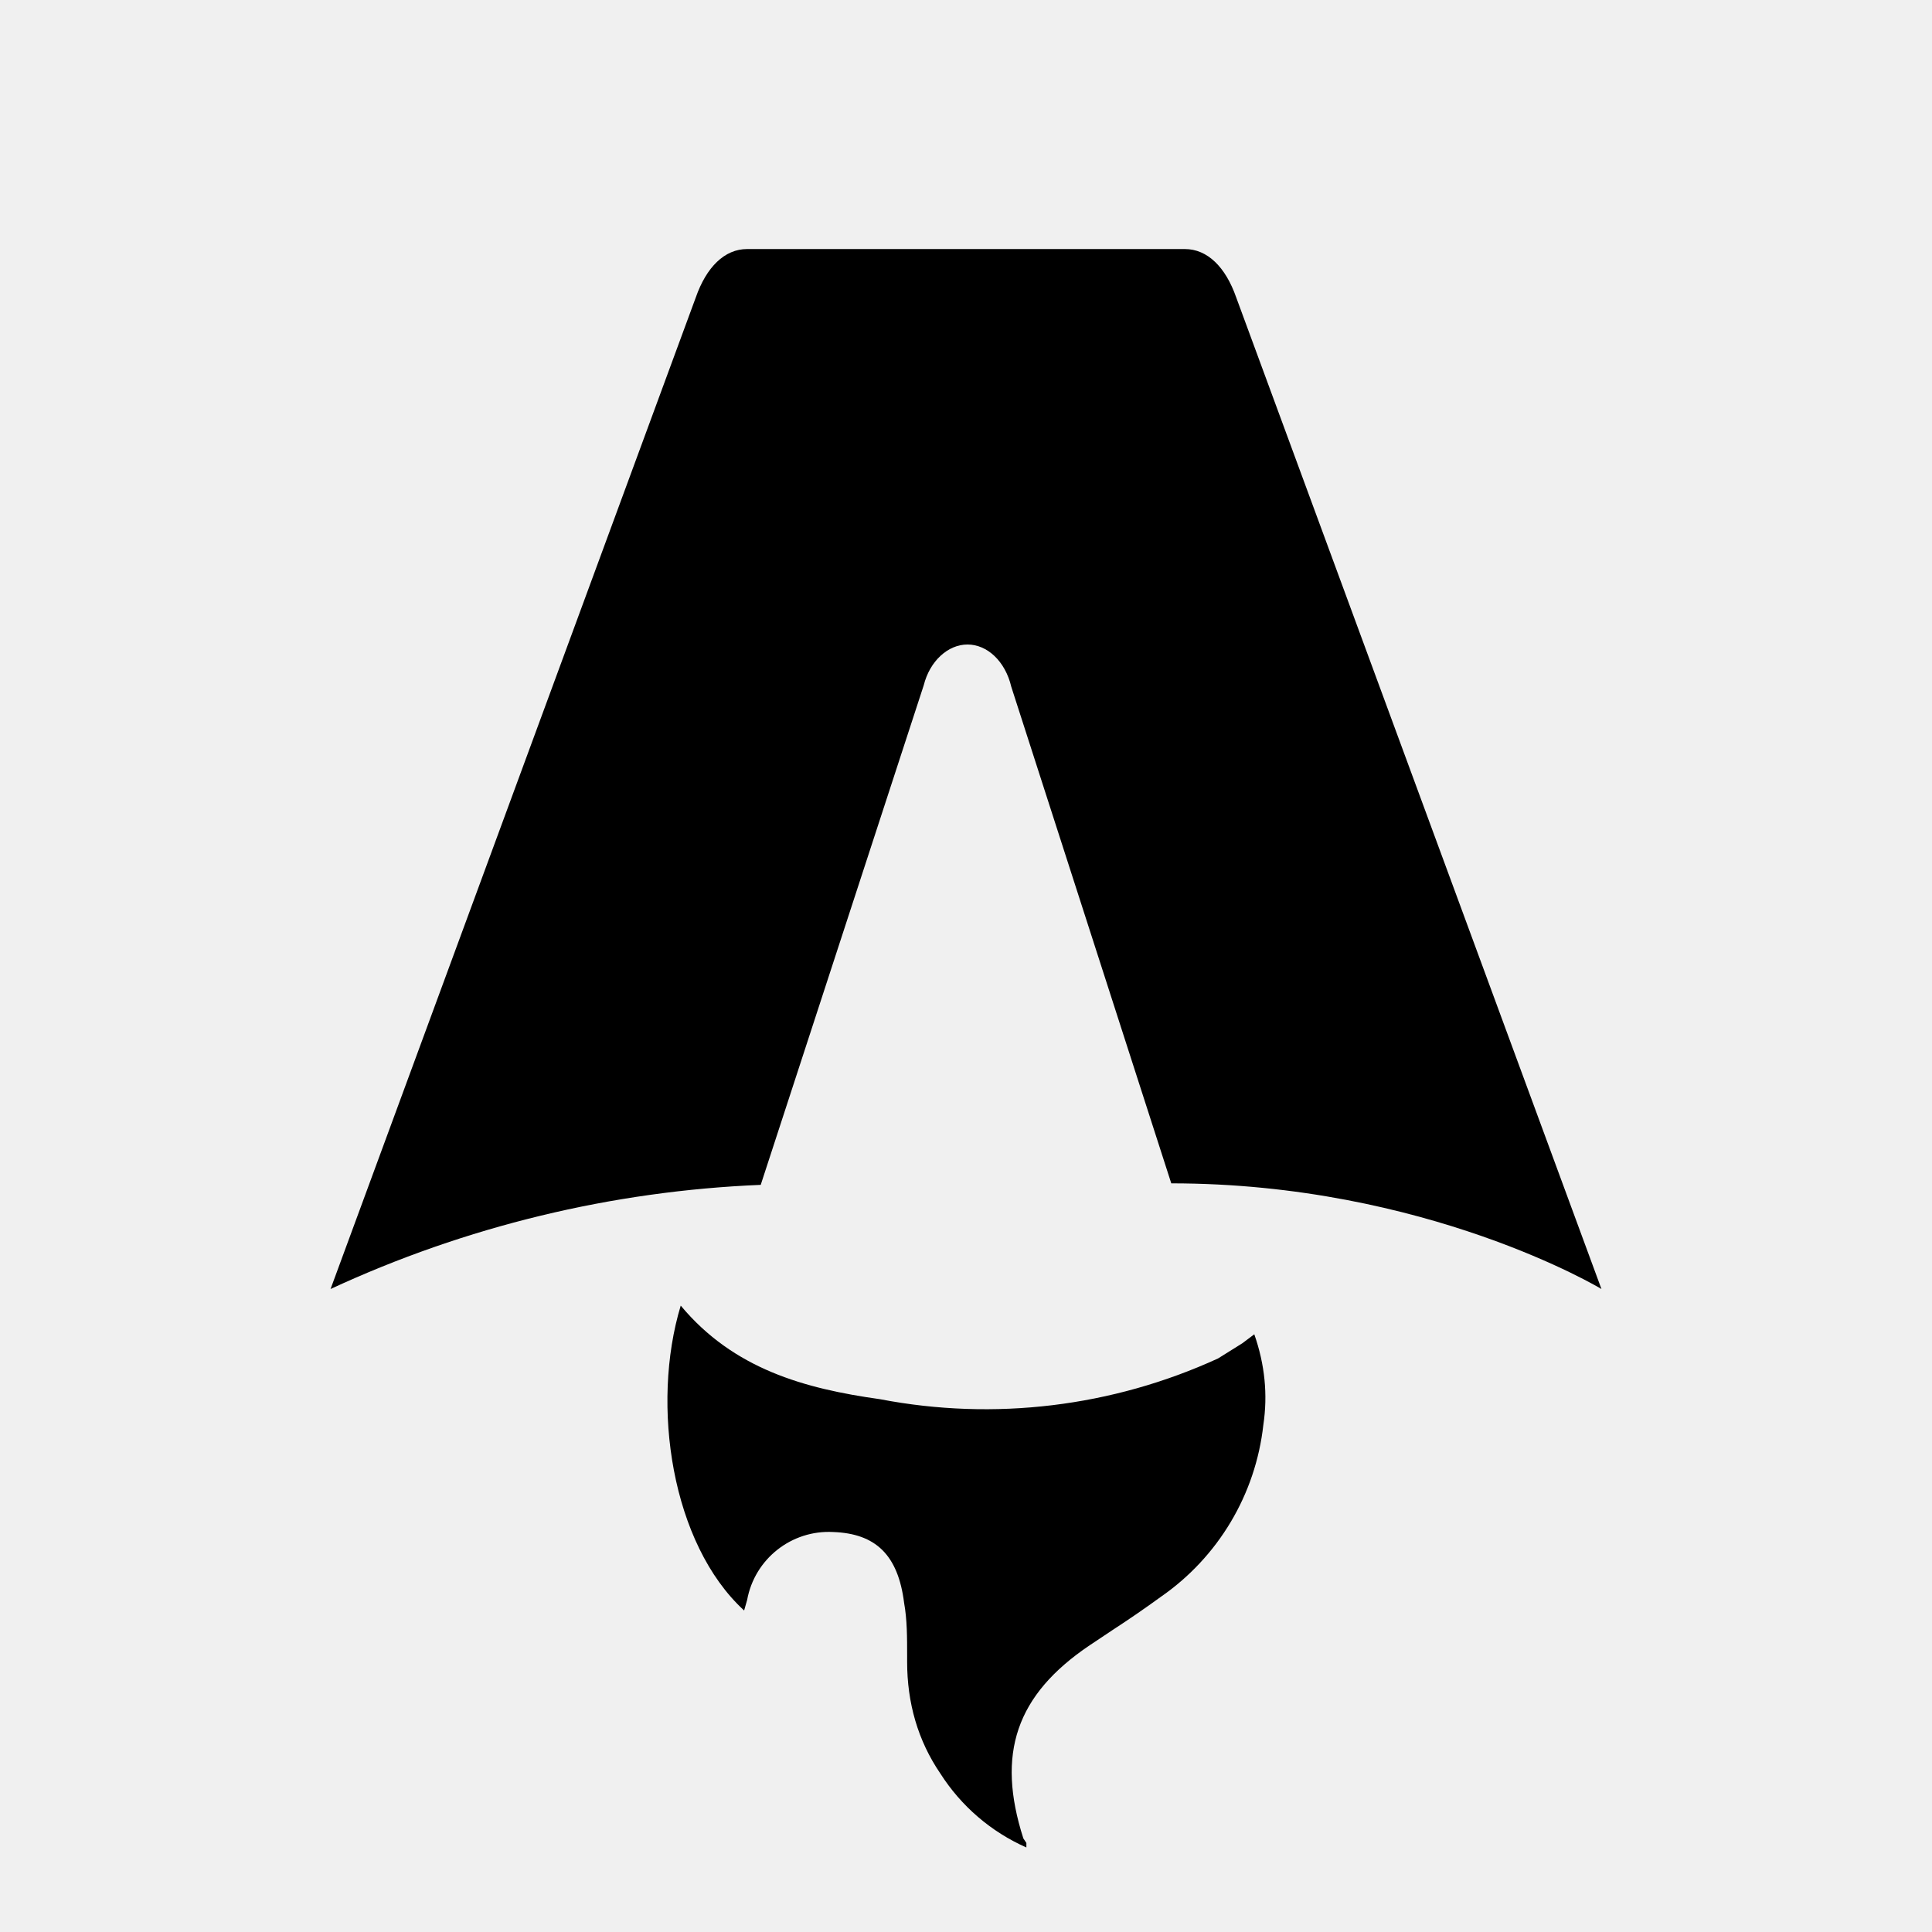
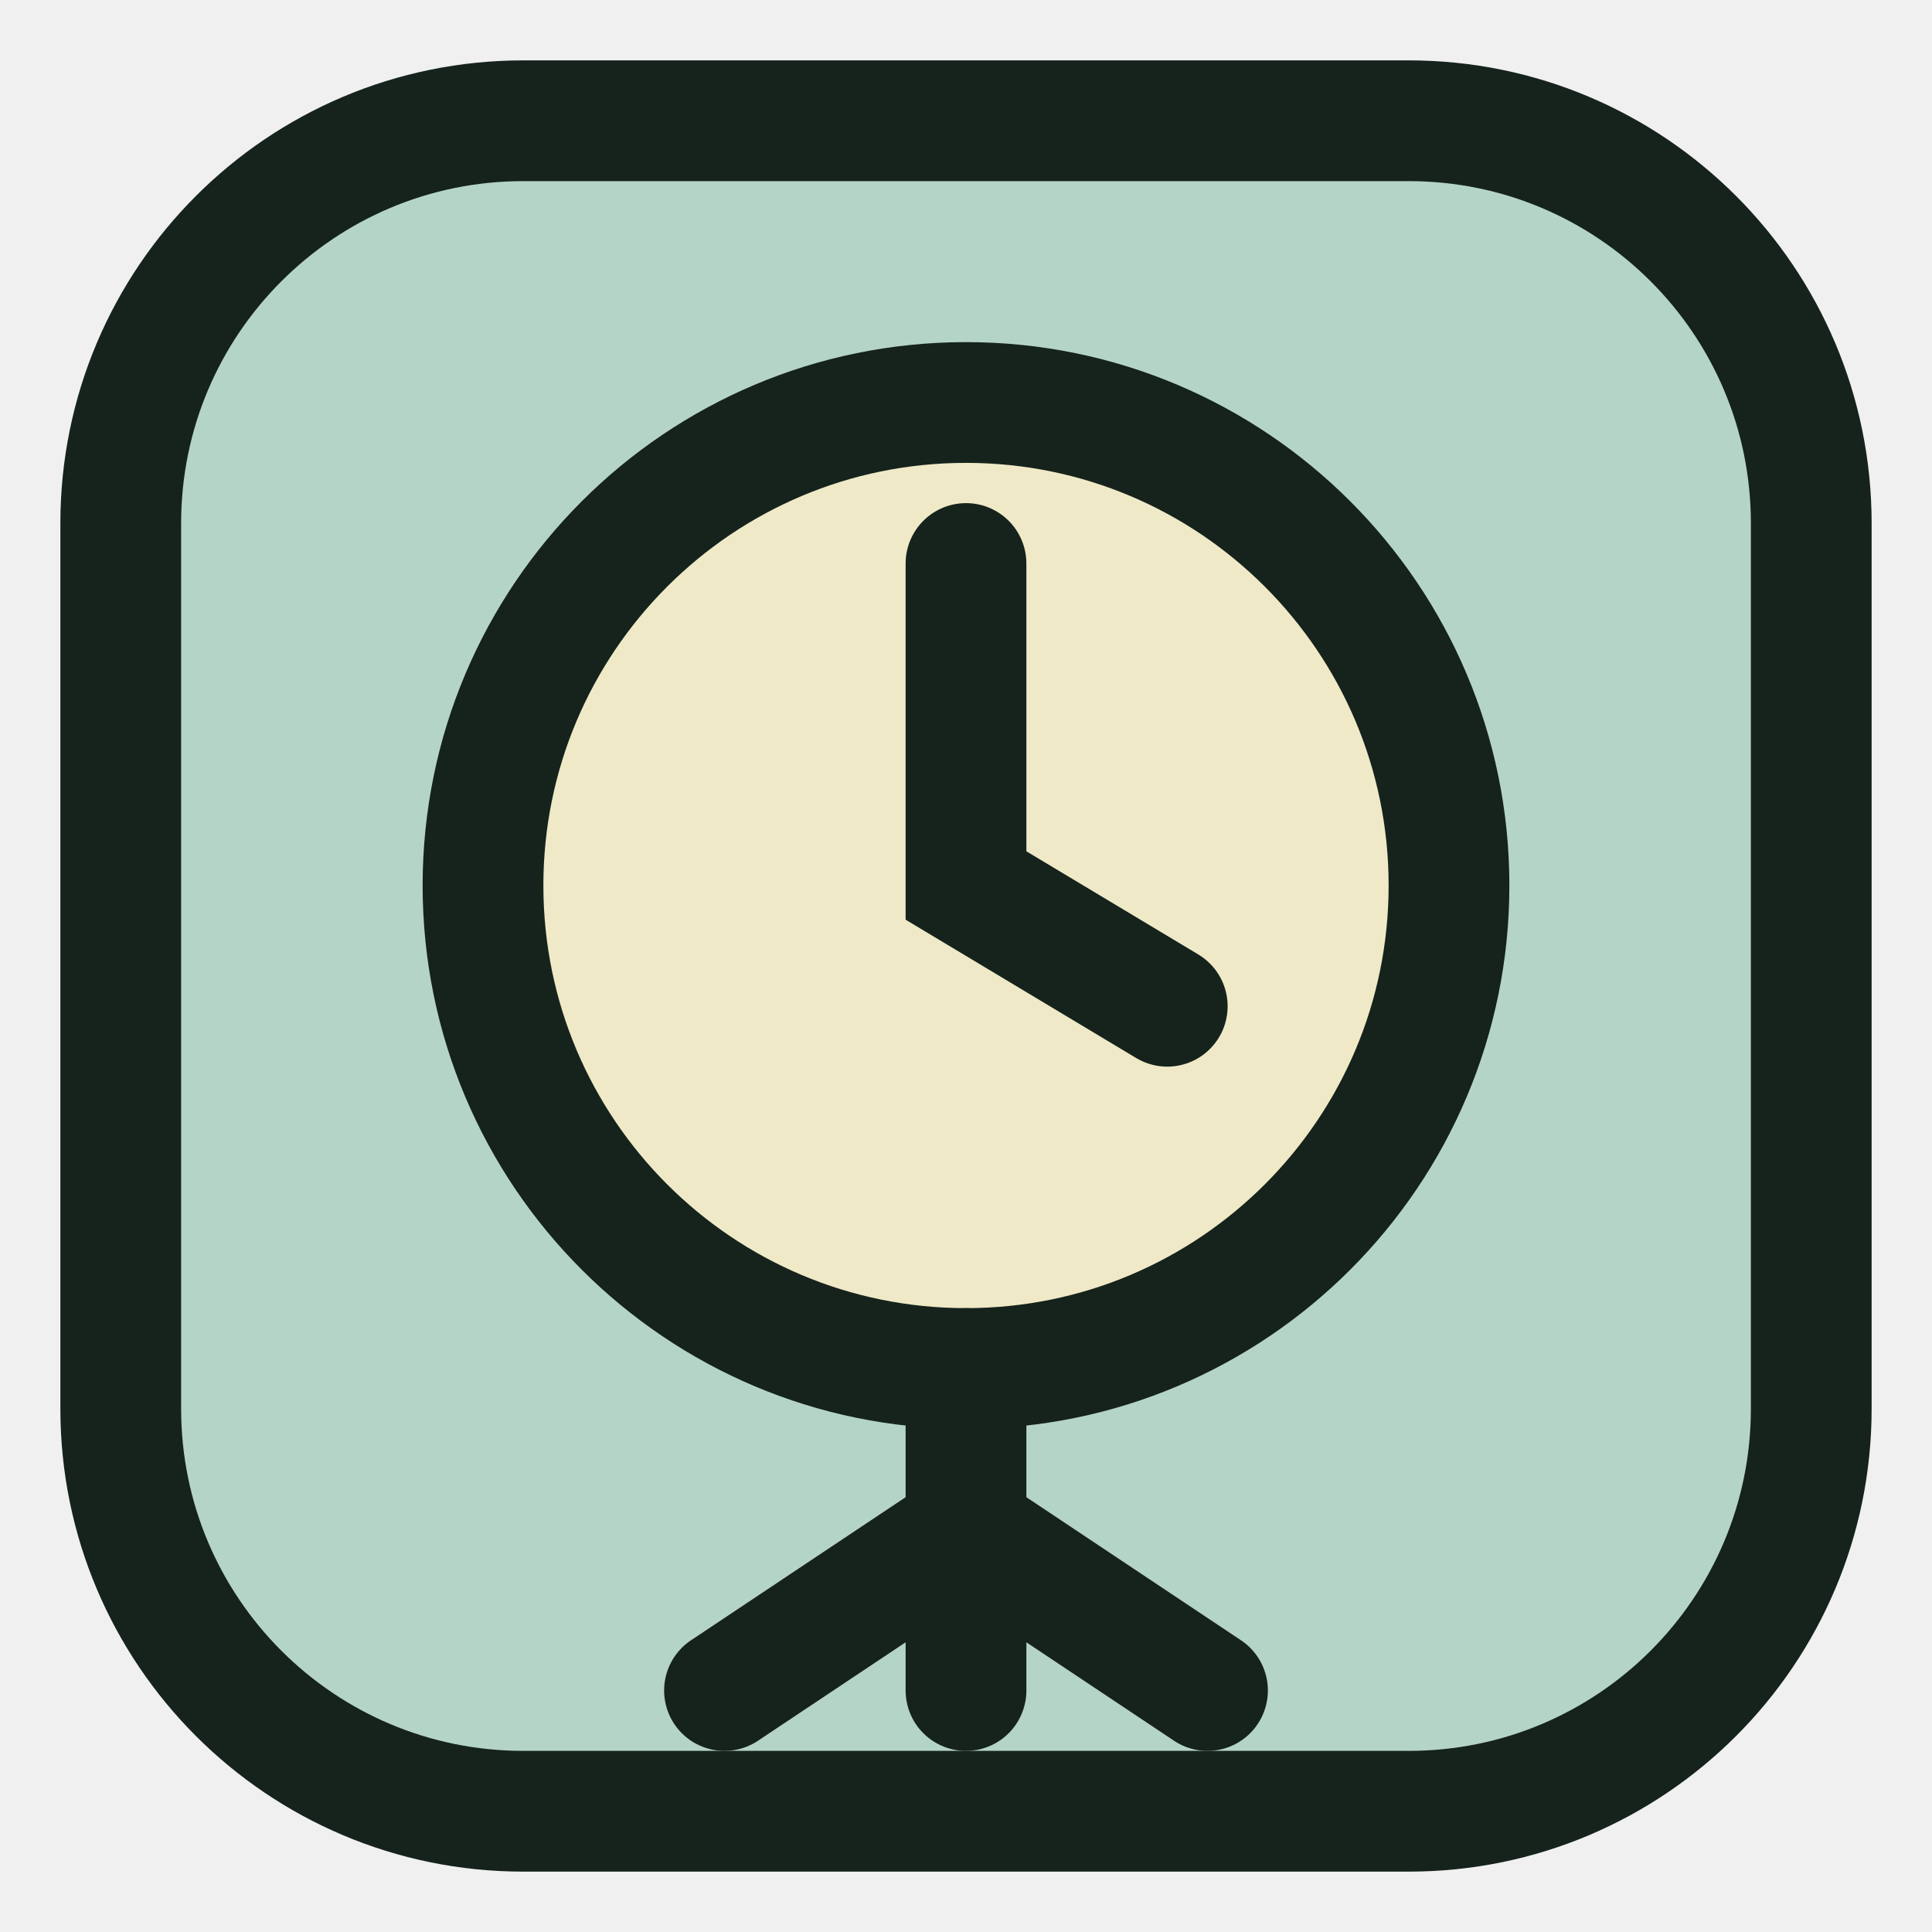
- <svg xmlns="http://www.w3.org/2000/svg" fill="none" viewBox="0 0 128 128">
-   <path d="M50.4 78.5a75.1 75.1 0 0 0-28.5 6.9l24.2-65.7c.7-2 1.9-3.2 3.4-3.2h29c1.5 0 2.7 1.2 3.4 3.2l24.2 65.7s-11.6-7-28.5-7L67 45.5c-.4-1.7-1.6-2.8-2.9-2.8-1.3 0-2.5 1.1-2.9 2.7L50.4 78.5Zm-1.1 28.2Zm-4.2-20.2c-2 6.6-.6 15.8 4.2 20.2a17.5 17.5 0 0 1 .2-.7 5.5 5.5 0 0 1 5.7-4.5c2.8.1 4.3 1.5 4.7 4.7.2 1.1.2 2.3.2 3.5v.4c0 2.7.7 5.2 2.2 7.4a13 13 0 0 0 5.7 4.9v-.3l-.2-.3c-1.8-5.6-.5-9.5 4.4-12.8l1.5-1a73 73 0 0 0 3.2-2.2 16 16 0 0 0 6.8-11.4c.3-2 .1-4-.6-6l-.8.6-1.6 1a37 37 0 0 1-22.4 2.7c-5-.7-9.7-2-13.2-6.2Z" />
-   <style>
-         path { fill: #000; }
-         @media (prefers-color-scheme: dark) {
-             path { fill: #FFF; }
-         }
-     </style>
+ <svg xmlns="http://www.w3.org/2000/svg" viewBox="0 0 48 48">
+   <rect x="3" y="3" width="42" height="42" rx="10" fill="hsl(158 26% 77%)" stroke="hsl(150 24% 11%)" stroke-width="3" />
+   <circle cx="24" cy="22" r="12" fill="hsl(50 58% 86%)" stroke="hsl(150 24% 11%)" stroke-width="3" />
+   <path d="M24 14v8l5 3M24 34v8M24 38l-6 4M24 38l6 4" fill="none" stroke="hsl(150 24% 11%)" stroke-width="3" stroke-linecap="round" />
</svg>
